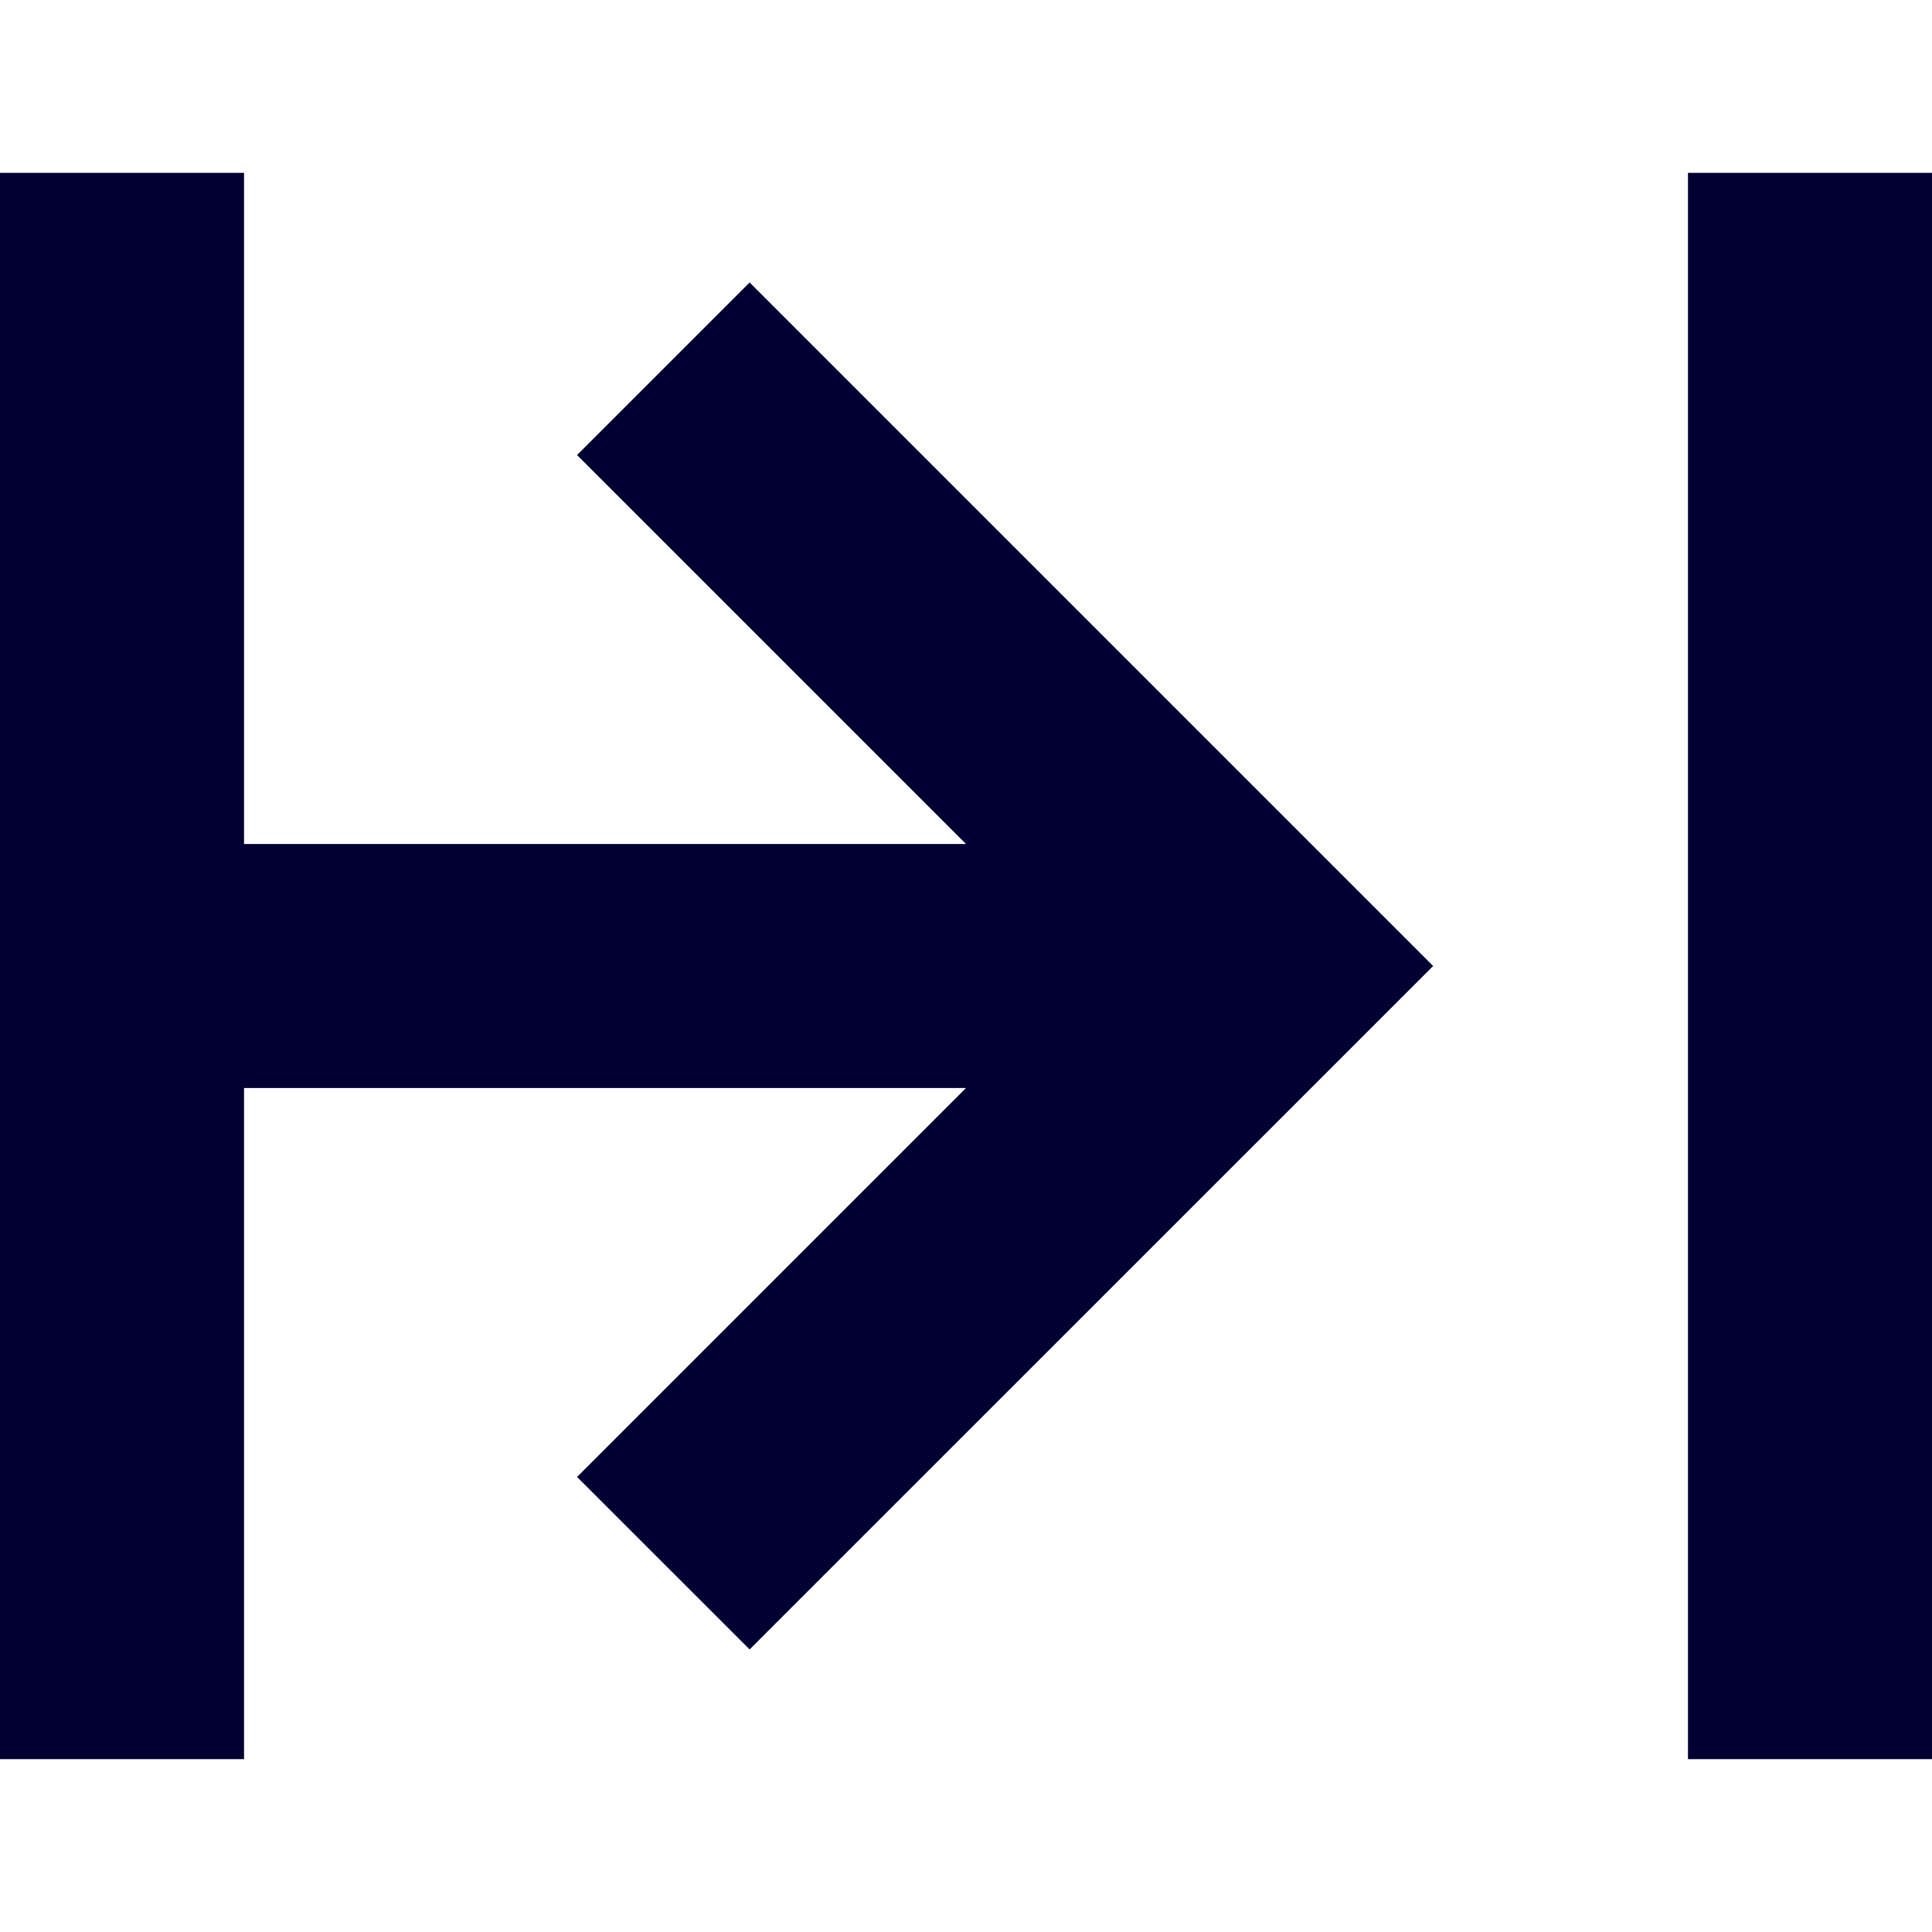
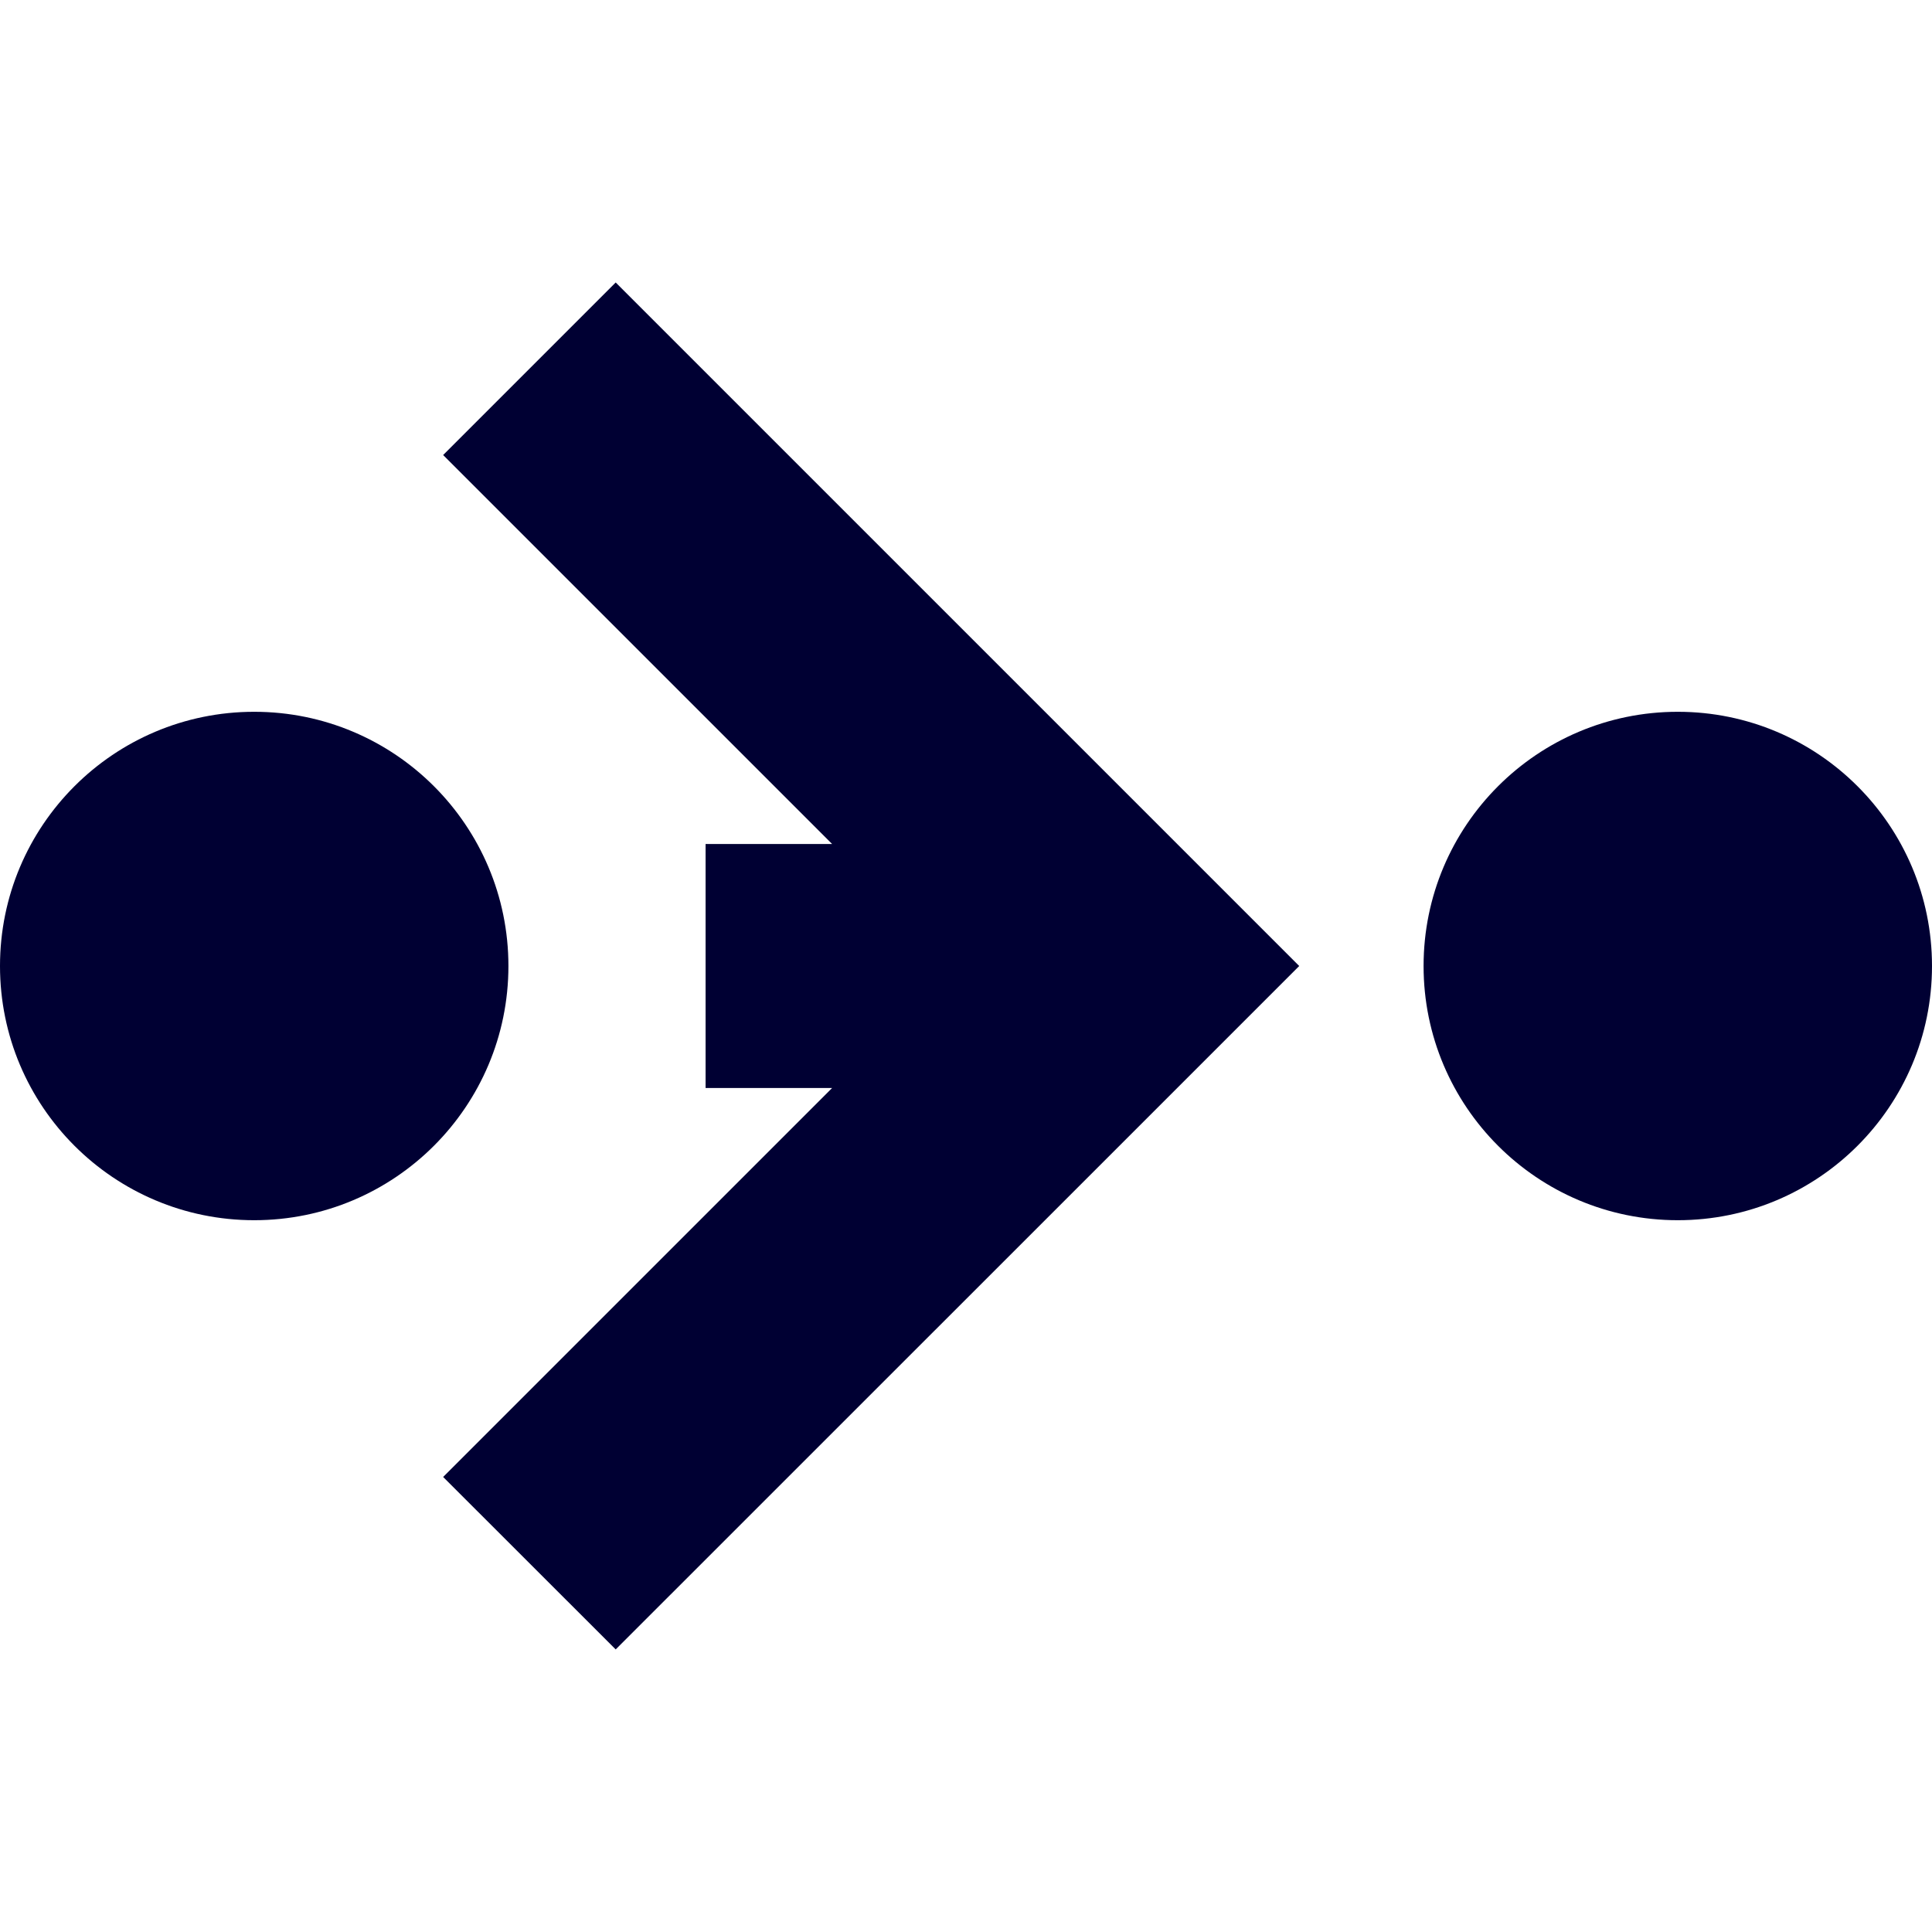
<svg xmlns="http://www.w3.org/2000/svg" viewBox="0 0 19 19">
  <style>*{fill:#003;}</style>
-   <path d="M19 1.7h-2.4v15.6H19zM2.4 1.7H0v15.6h2.4v-6.6h7.1l-3.825 3.825 1.697 1.696 5.025-5.024L14.094 9.5 7.372 2.778 5.675 4.475 9.5 8.3H2.4V1.7z" />
+   <path d="M6.939 8.3v2.4h1.244l-3.825 3.825 1.697 1.696 5.025-5.024L12.777 9.5 6.055 2.778 4.358 4.475 8.183 8.3H6.939z" />
+   <circle cx="16.5" cy="9.5" r="2.5" />
+   <circle cx="2.5" cy="9.5" r="2.5" />
</svg>
